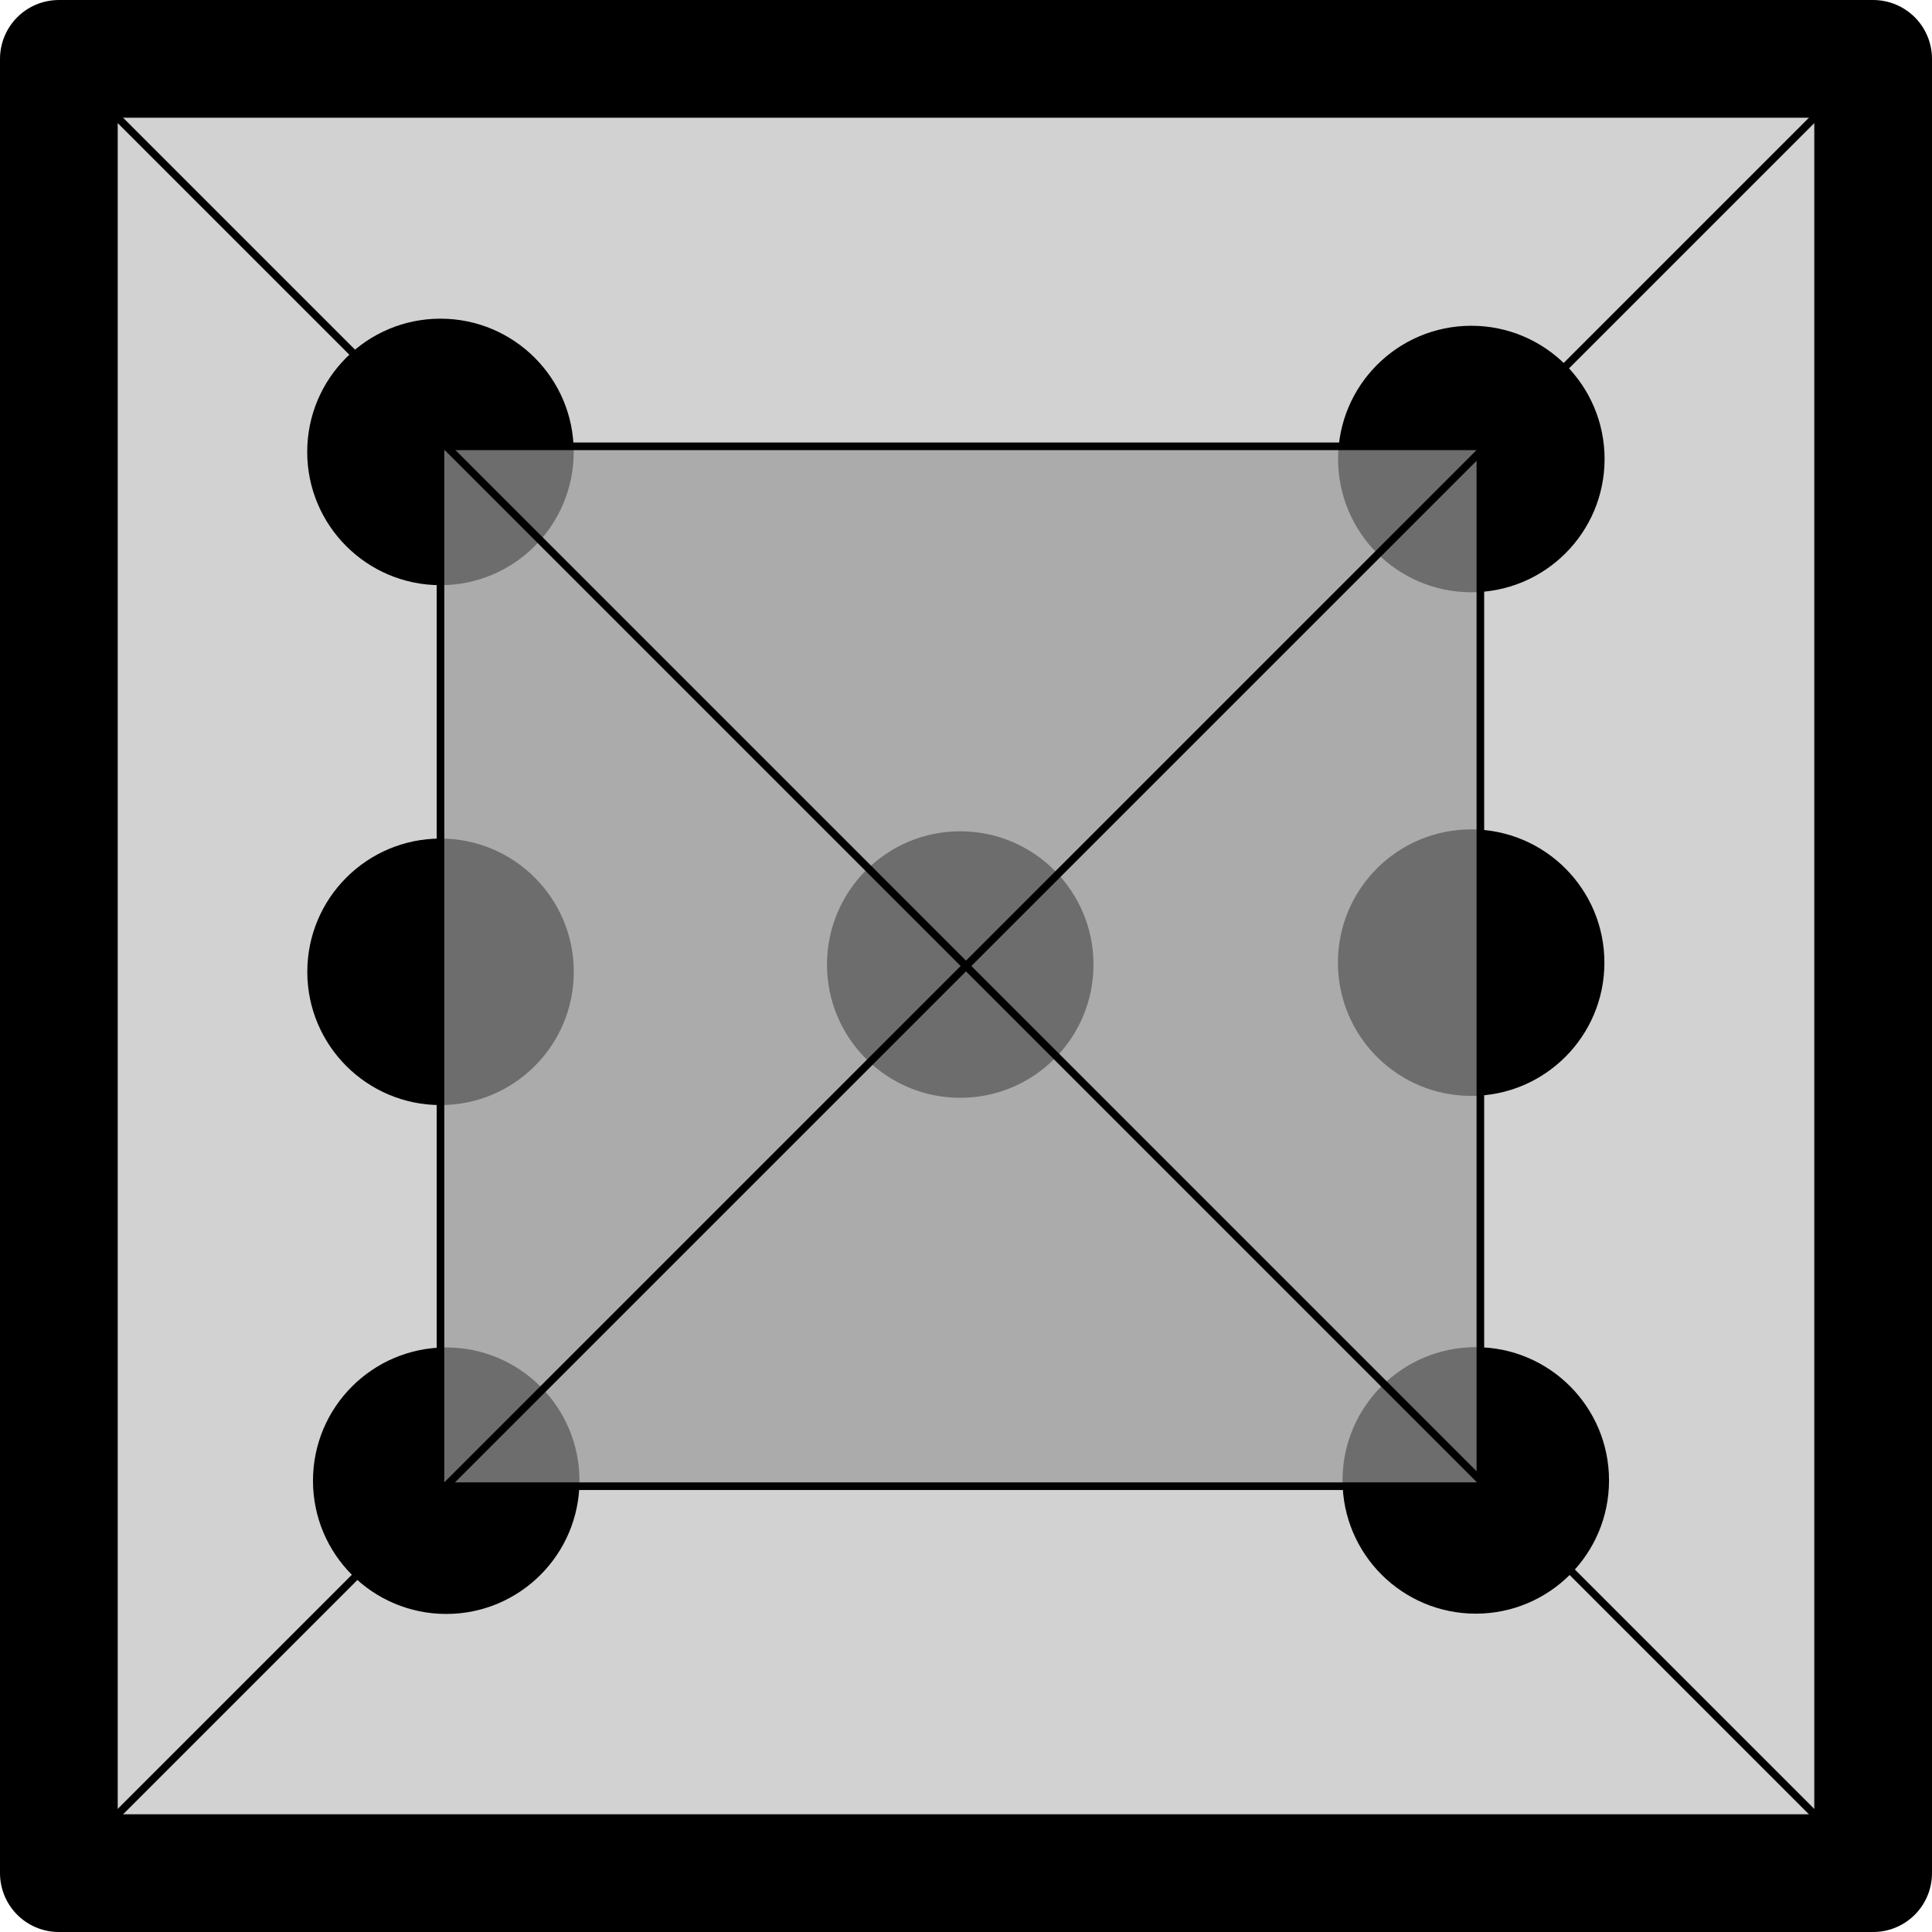
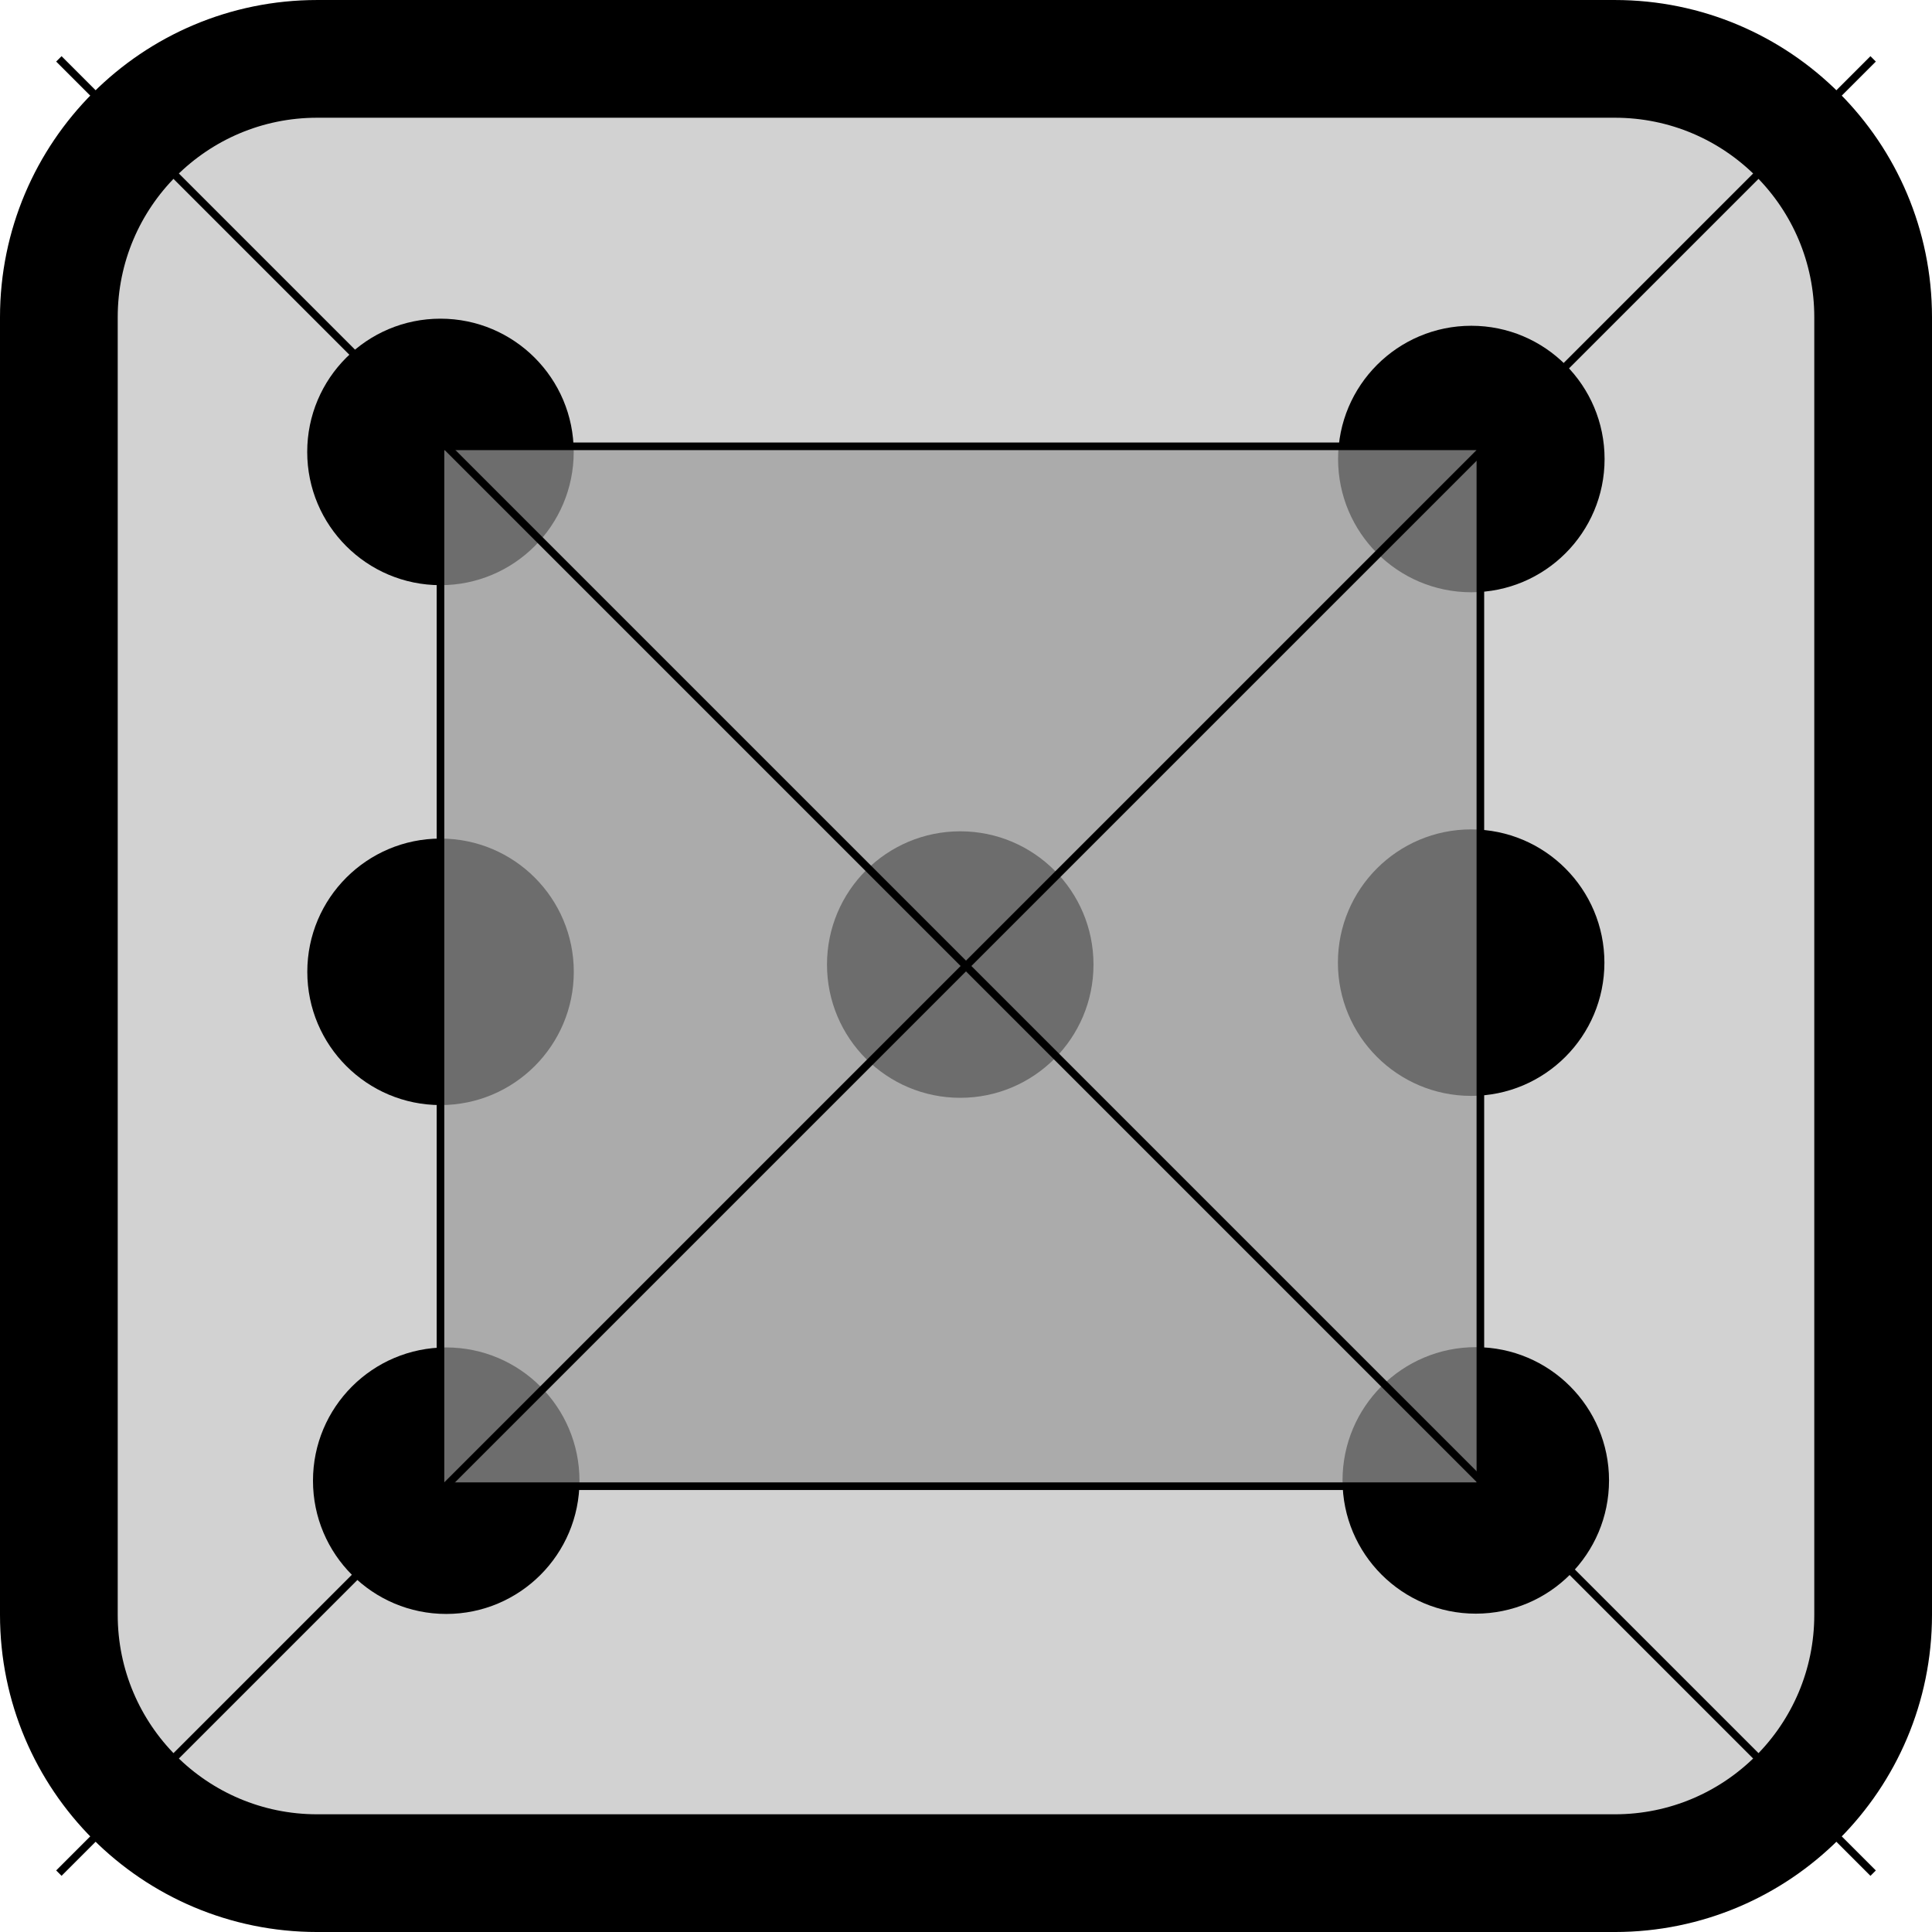
<svg xmlns="http://www.w3.org/2000/svg" width="254.384" height="254.384" viewBox="0 0 67.306 67.306" version="1.1" id="svg5">
  <defs id="defs2" />
  <g id="layer1" transform="translate(-113.7375,-90.39818)">
-     <rect style="fill:#d2d2d2;fill-opacity:1;stroke:#000000;stroke-width:4.101;stroke-linejoin:round;stroke-miterlimit:4;stroke-dasharray:none;stroke-opacity:1" id="rect1156" width="63.205" height="63.205" x="115.788" y="92.449" />
+     <rect style="fill:#d2d2d2;fill-opacity:1;stroke:#000000;stroke-width:4.101;stroke-linejoin:round;stroke-miterlimit:4;stroke-dasharray:none;stroke-opacity:1" id="rect1156" width="63.205" height="63.205" x="115.788" y="92.449" ry="9" />
    <g id="g13">
      <circle style="fill:#000000;fill-opacity:1;stroke:none;stroke-width:4.101;stroke-linejoin:round;stroke-miterlimit:4;stroke-dasharray:none;stroke-opacity:1" id="middle" cx="147.19" cy="124.001" r="4.642" />
      <circle style="fill:#000000;fill-opacity:1;stroke:none;stroke-width:4.101;stroke-linejoin:round;stroke-miterlimit:4;stroke-dasharray:none;stroke-opacity:1" id="bottomleft" cx="129.283" cy="141.982" r="4.642" />
      <circle style="fill:#000000;fill-opacity:1;stroke:none;stroke-width:4.101;stroke-linejoin:round;stroke-miterlimit:4;stroke-dasharray:none;stroke-opacity:1" id="bottomright" cx="165.15" cy="141.972" r="4.642" />
      <circle style="fill:#000000;fill-opacity:1;stroke:none;stroke-width:4.101;stroke-linejoin:round;stroke-miterlimit:4;stroke-dasharray:none;stroke-opacity:1" id="topleft" cx="129.082" cy="106.142" r="4.642" />
      <circle style="fill:#000000;fill-opacity:1;stroke:none;stroke-width:4.101;stroke-linejoin:round;stroke-miterlimit:4;stroke-dasharray:none;stroke-opacity:1" id="topright" cx="164.995" cy="106.389" r="4.642" />
      <circle style="fill:#000000;fill-opacity:1;stroke:none;stroke-width:4.101;stroke-linejoin:round;stroke-miterlimit:4;stroke-dasharray:none;stroke-opacity:1" id="centerleft" cx="164.989" cy="123.934" r="4.642" />
      <circle style="fill:#000000;fill-opacity:1;stroke:none;stroke-width:4.101;stroke-linejoin:round;stroke-miterlimit:4;stroke-dasharray:none;stroke-opacity:1" id="centerright" cx="129.085" cy="124.254" r="4.642" />
    </g>
    <g id="help-lines">
      <rect style="fill:#9a9a9a;fill-opacity:0.707;stroke:#000000;stroke-width:0.265;stroke-linejoin:round;stroke-miterlimit:4;stroke-dasharray:none;stroke-opacity:1" id="rect146" width="36.227" height="36.227" x="129.083" y="105.947" />
      <path style="fill:none;stroke:#000000;stroke-width:0.265px;stroke-linecap:butt;stroke-linejoin:miter;stroke-opacity:1" d="m 115.788,92.449 63.205,63.205" id="path2246" />
      <path style="fill:none;stroke:#000000;stroke-width:0.265px;stroke-linecap:butt;stroke-linejoin:miter;stroke-opacity:1" d="M 178.993,92.449 115.788,155.653" id="path2248" />
    </g>
  </g>
</svg>
